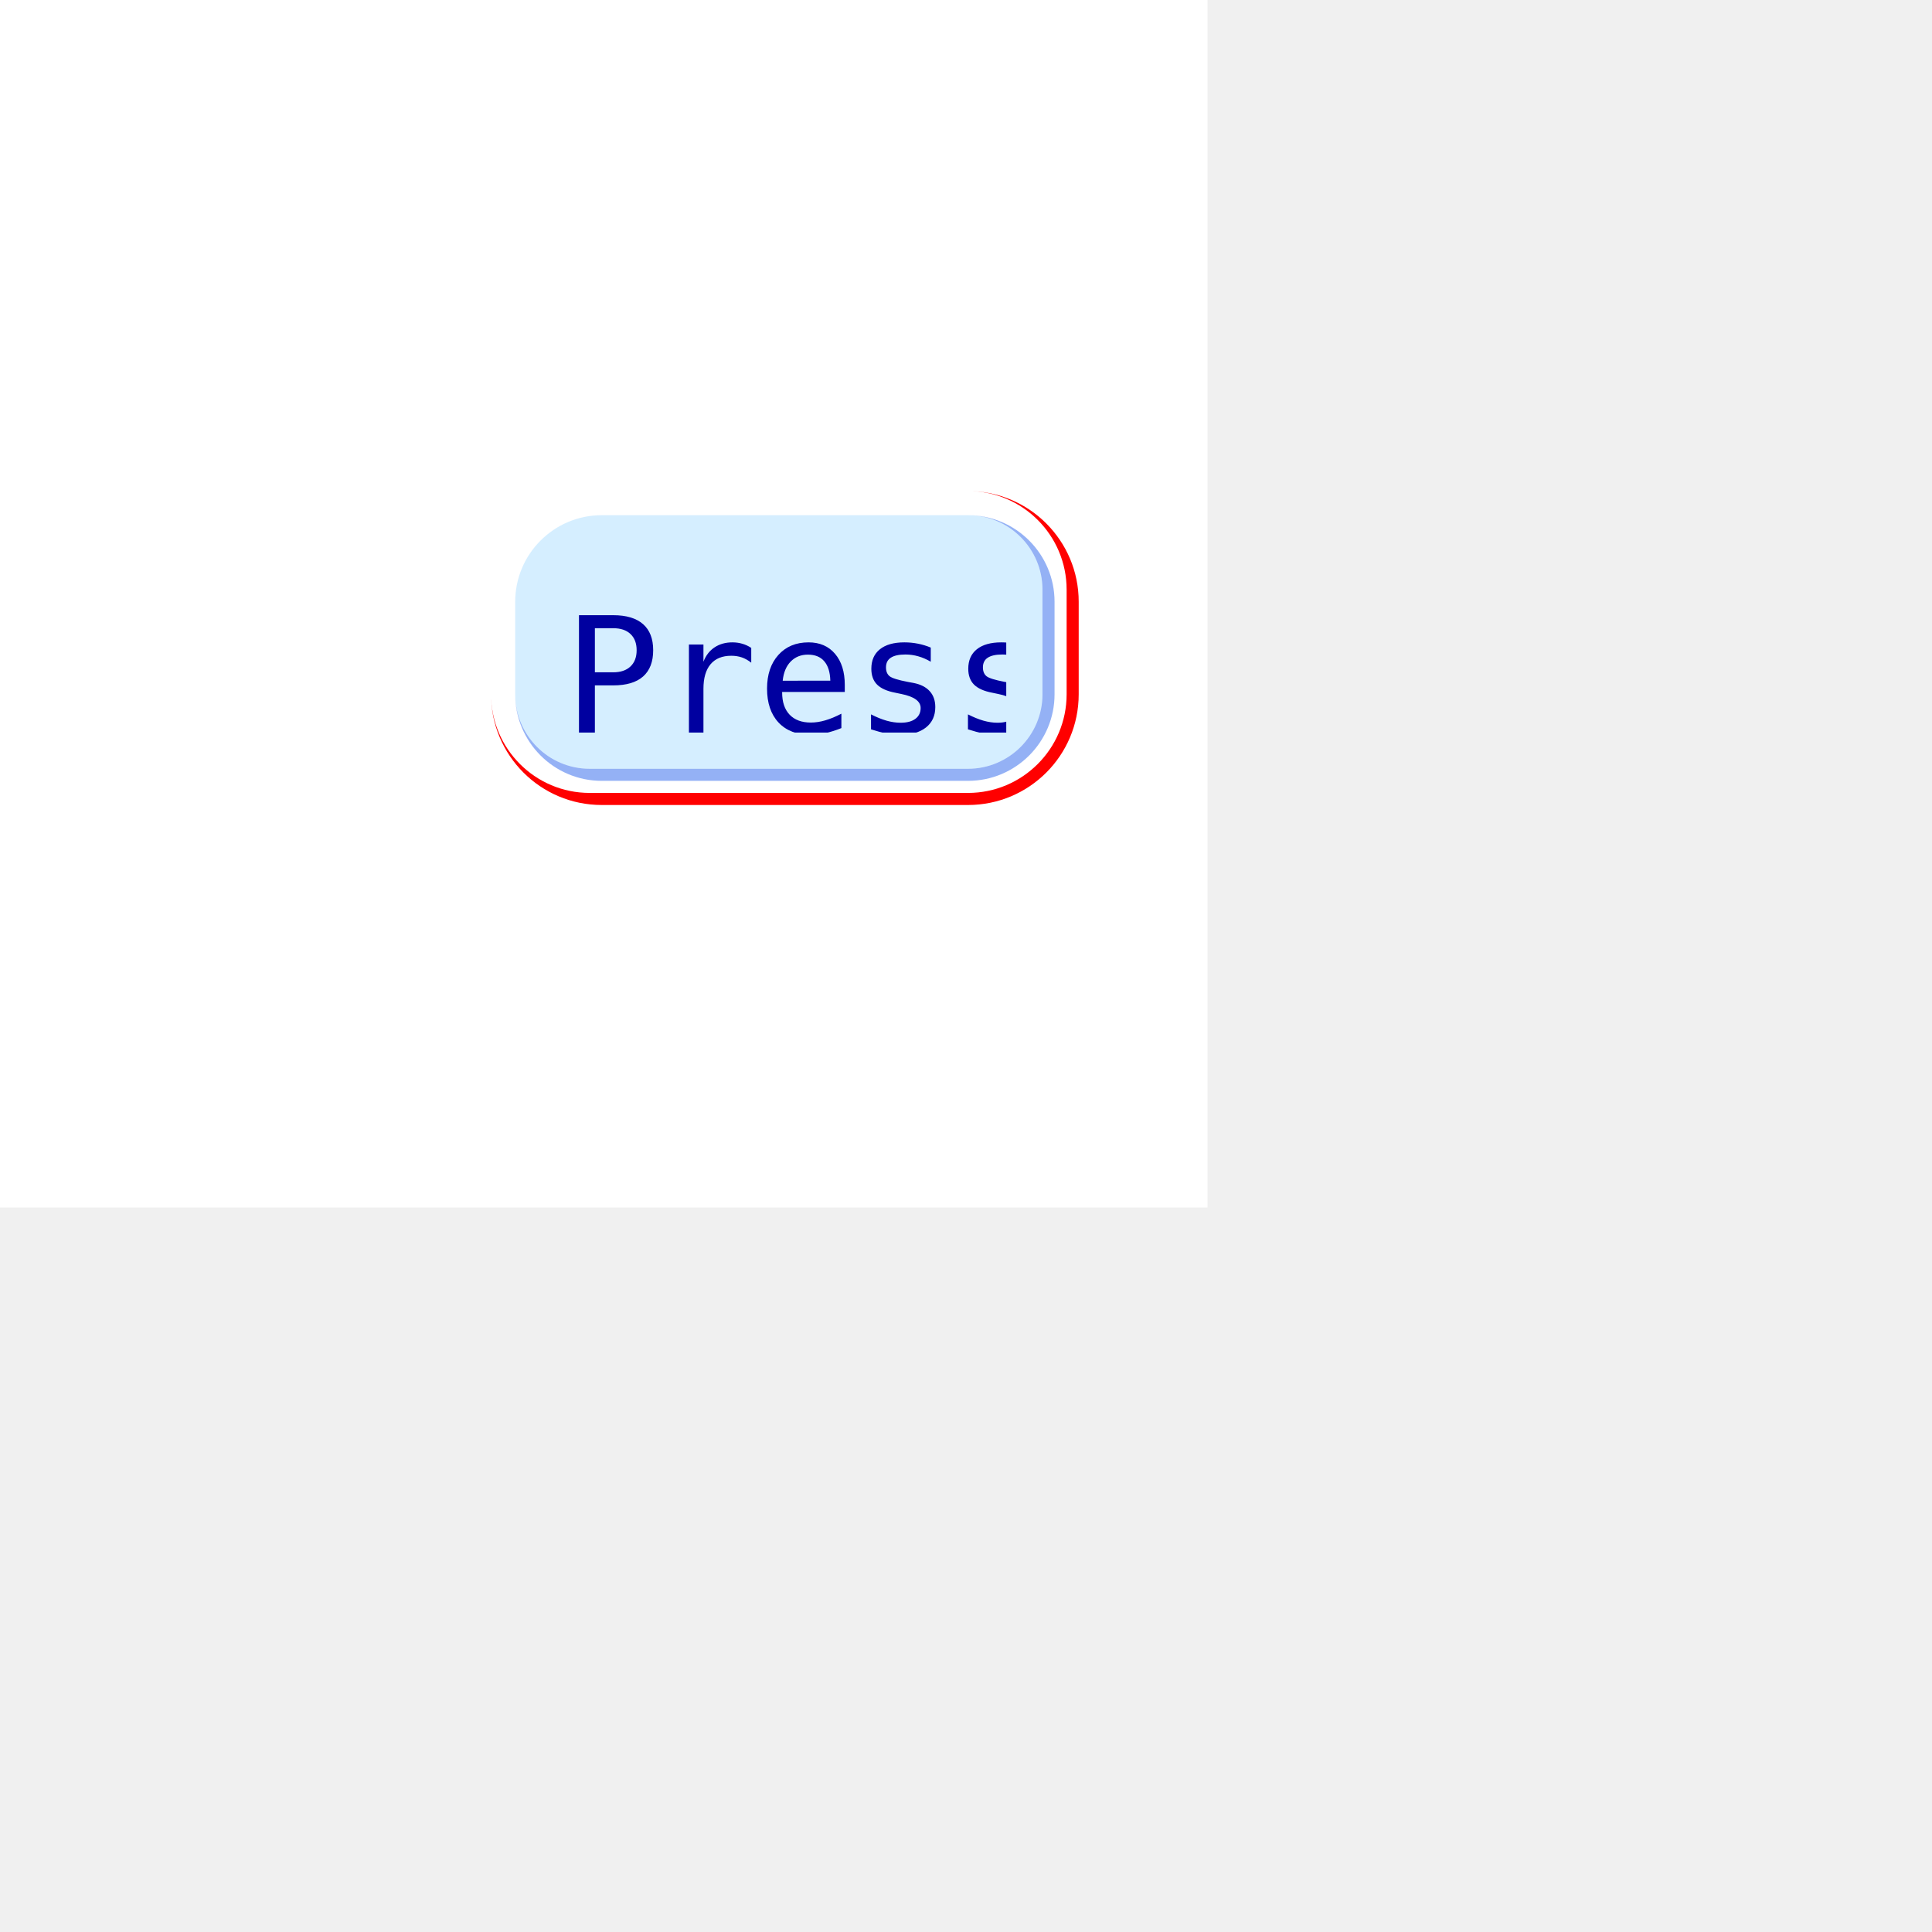
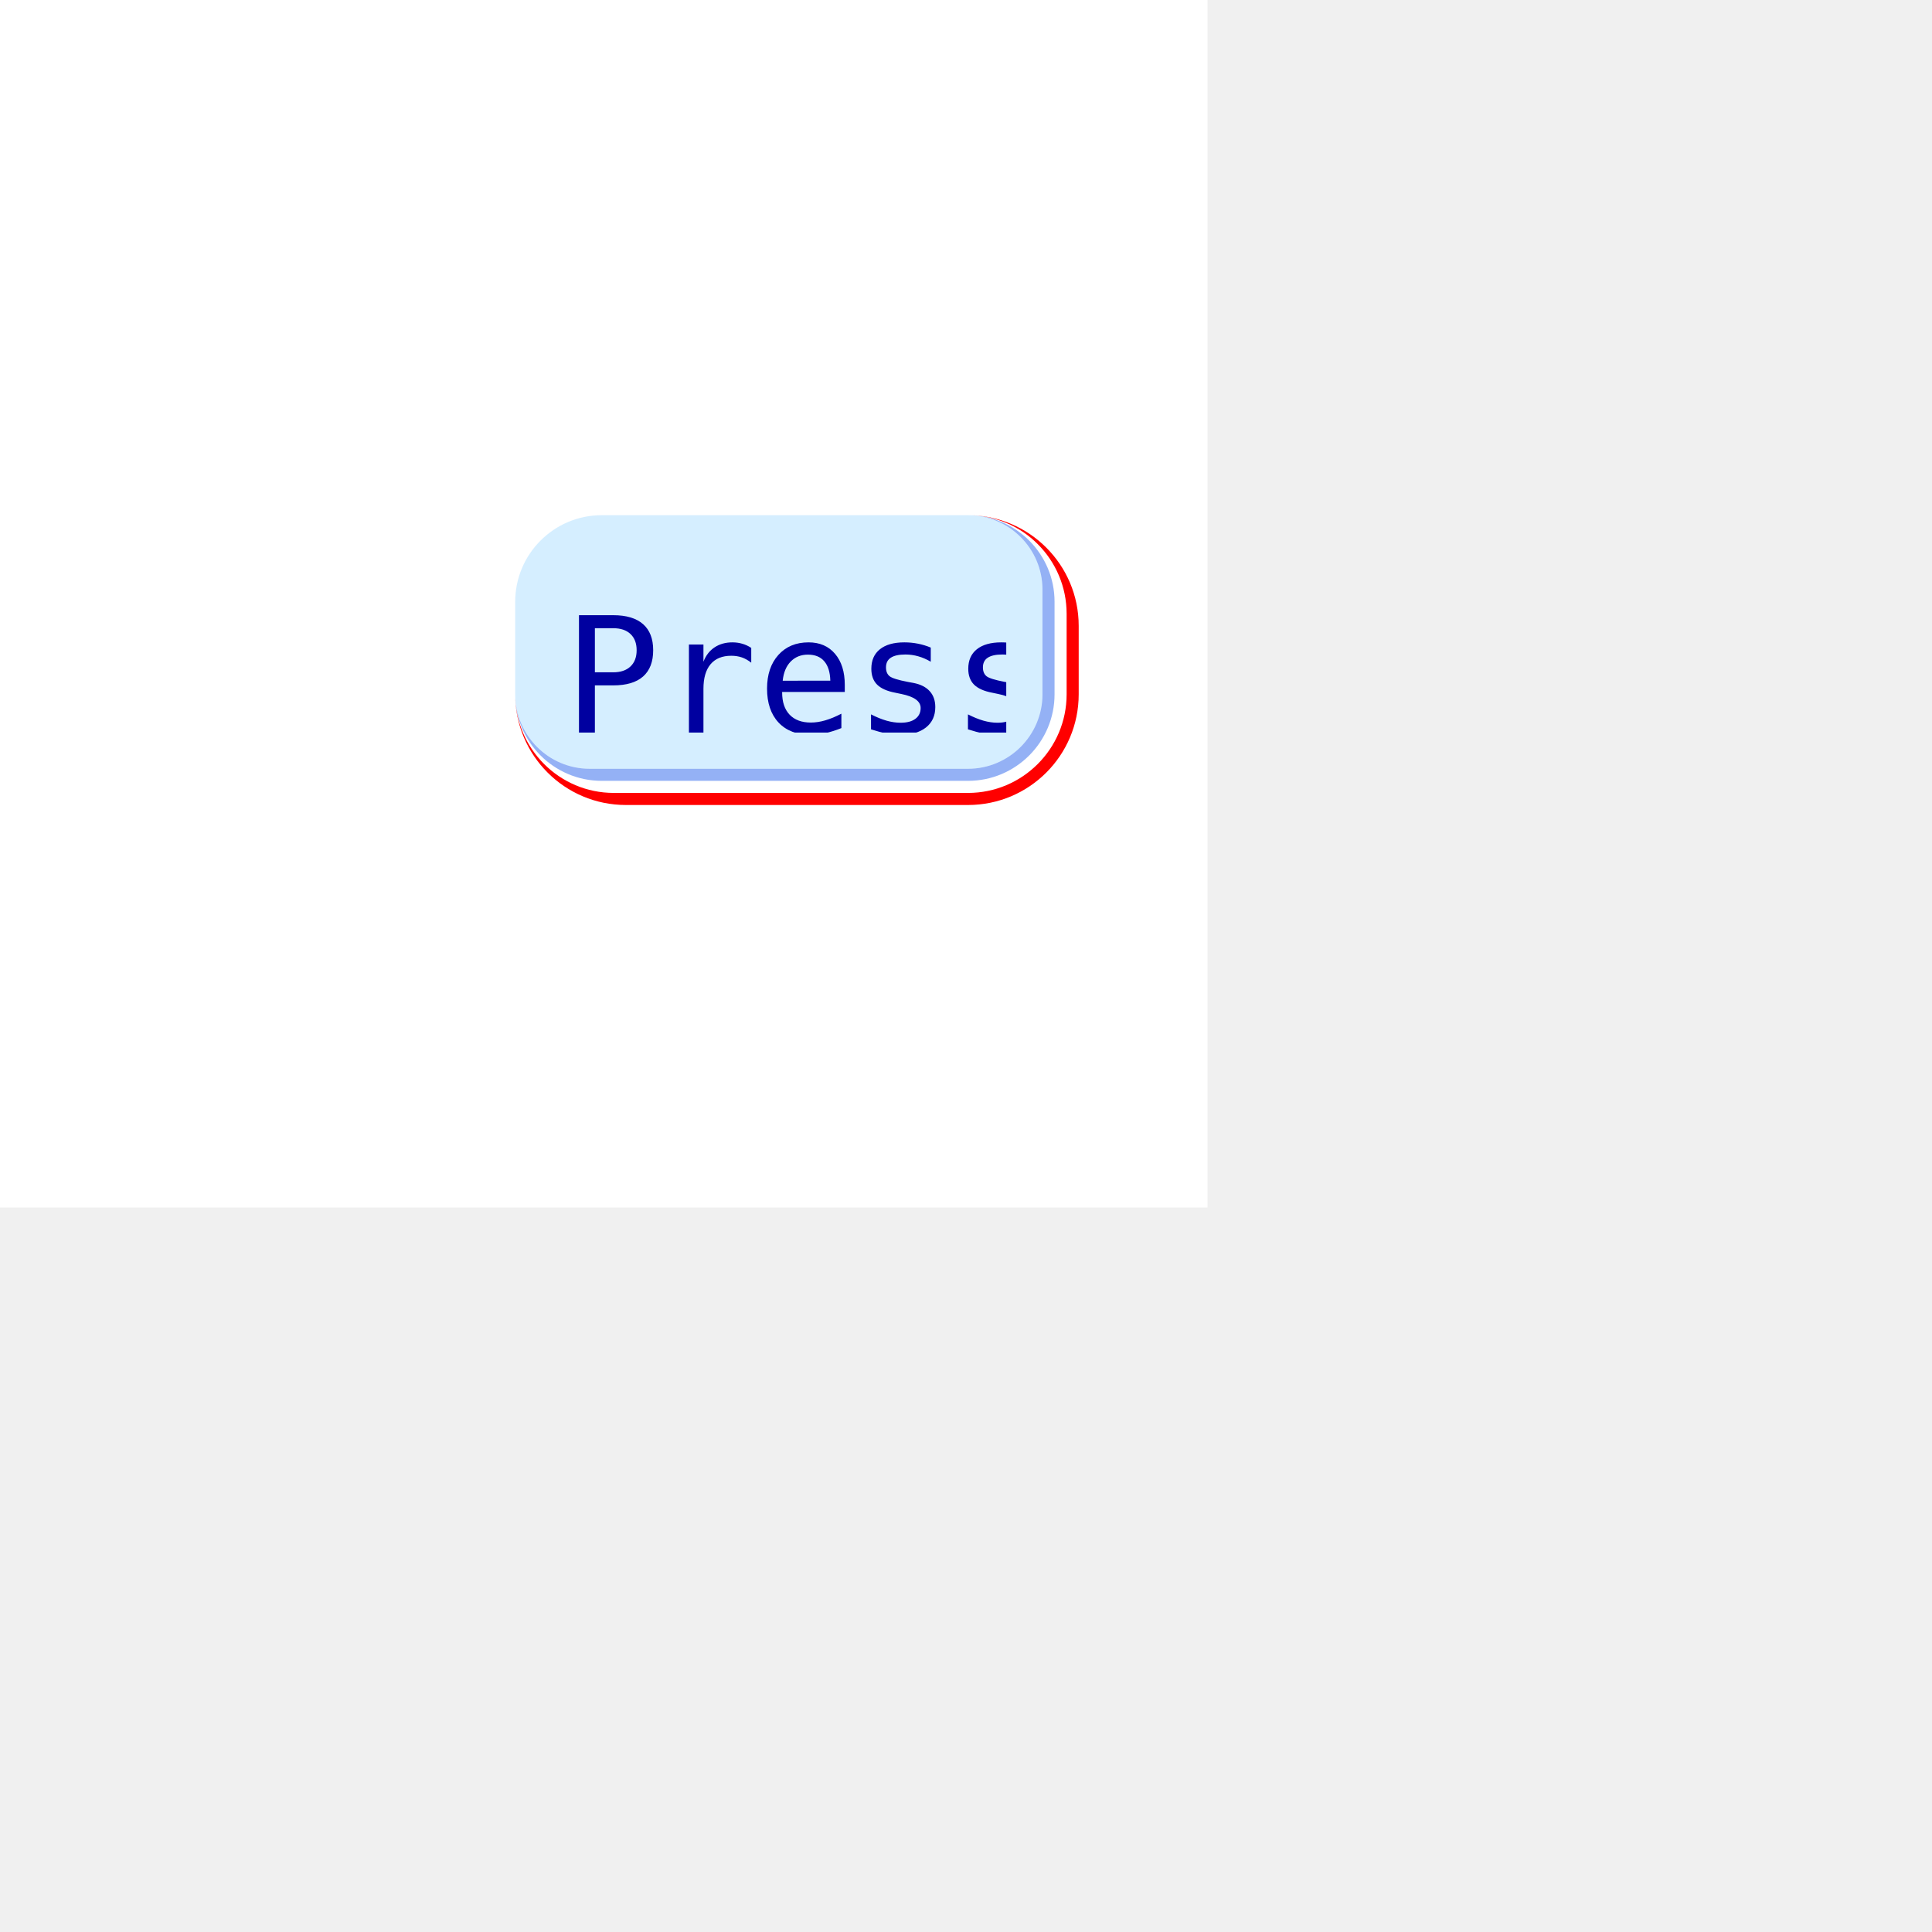
<svg xmlns="http://www.w3.org/2000/svg" version="1.1" viewBox="0 0 480 480">
  <defs>
    <clipPath id="clip_0">
      <polygon points="0 0,300 0,300 300,0 300" />
    </clipPath>
  </defs>
  <g clip-path="url(#clip_0)">
    <path style="fill:#FFFFFF;" d="M 0,0 C 0,0 0,0 0,0 L 300,0 C 300,0 300,0 300,0 L 300,300 C 300,300 300,300 300,300 L 0,300 C 0,300 0,300 0,300 L 0,0 Z" />
-     <path style="fill:#FF0000;" d="M 122,149.50 C 122,134.31 134.31,122 149.50,122 L 240.50,122 C 255.69,122 268,134.31 268,149.50 L 268,172.50 C 268,187.69 255.69,200 240.50,200 L 149.50,200 C 134.31,200 122,187.69 122,172.50 L 122,149.50 M 149.50,122 C 134.31,122 122,134.31 122,149.50 L 122,172.50 C 122,186.02 132.98,197 146.50,197 L 240.50,197 C 254.02,197 265,186.02 265,172.50 L 265,146.50 C 265,132.98 254.02,122 240.50,122 L 149.50,122 Z" />
+     <path style="fill:#FF0000;" d="M 128,155.50 C 128,140.31 140.31,128 155.50,128 L 240.50,128 C 255.69,128 268,140.31 268,155.50 L 268,172.50 C 268,187.69 255.69,200 240.50,200 L 155.50,200 C 140.31,200 128,187.69 128,172.50 L 128,155.50 M 155.50,128 C 140.31,128 128,140.31 128,155.50 L 128,172.50 C 128,186.02 138.98,197 152.50,197 L 240.50,197 C 254.02,197 265,186.02 265,172.50 L 265,152.50 C 265,138.98 254.02,128 240.50,128 L 155.50,128 Z" />
    <path style="fill:#ADDFFF;fill-opacity:0.50" d="M 149.50,128 C 137.64,128 128,137.64 128,149.50 L 128,172.50 C 128,182.70 136.30,191 146.50,191 L 240.50,191 C 250.70,191 259,182.70 259,172.50 L 259,146.50 C 259,136.30 250.70,128 240.50,128 L 149.50,128 Z" />
    <path style="fill:#2B65EC;fill-opacity:0.50" d="M 128,149.50 C 128,137.64 137.64,128 149.50,128 L 240.50,128 C 252.36,128 262,137.64 262,149.50 L 262,172.50 C 262,184.36 252.36,194 240.50,194 L 149.50,194 C 137.64,194 128,184.36 128,172.50 L 128,149.50 M 149.50,128 C 137.64,128 128,137.64 128,149.50 L 128,172.50 C 128,182.70 136.30,191 146.50,191 L 240.50,191 C 250.70,191 259,182.70 259,172.50 L 259,146.50 C 259,136.30 250.70,128 240.50,128 L 149.50,128 Z" />
    <defs>
      <clipPath id="clip_1">
        <polygon points="140 140,250 140,250 182,140 182" />
      </clipPath>
    </defs>
    <g clip-path="url(#clip_1)">
      <text x="140" y="182" xml:space="preserve" style="font-size:40px;font-family:Berial,monospace;fill:#0000A0;">Press</text>
    </g>
  </g>
</svg>
